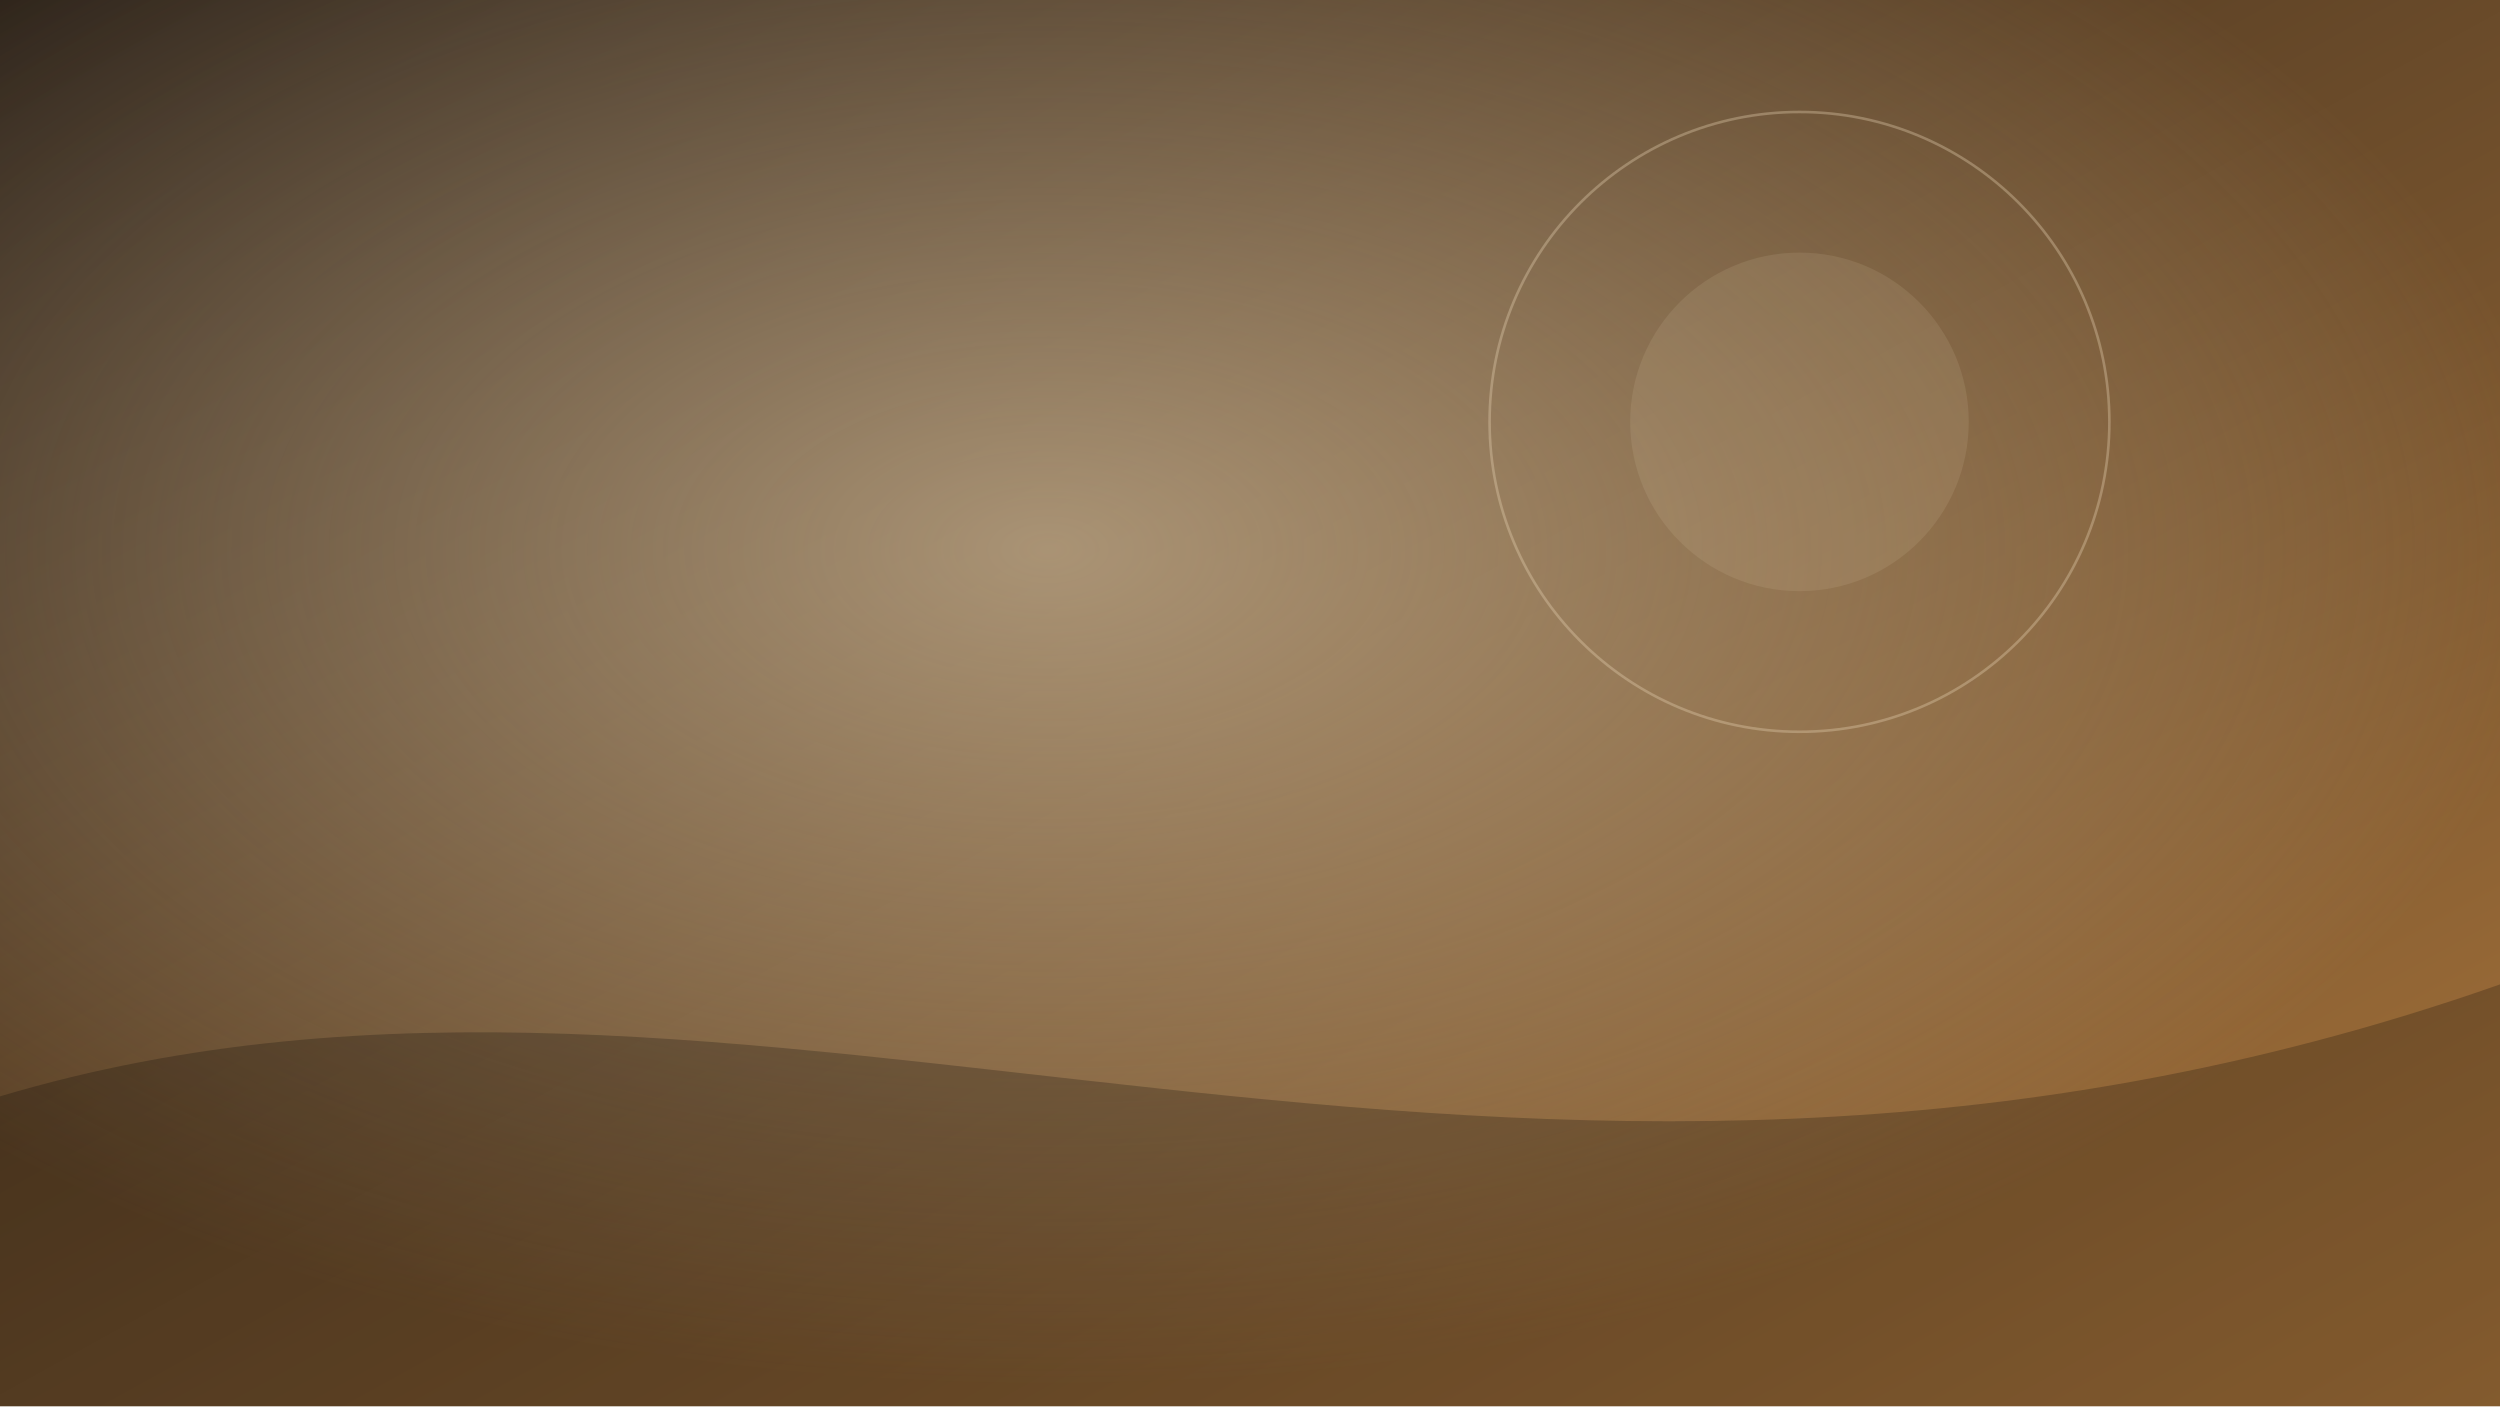
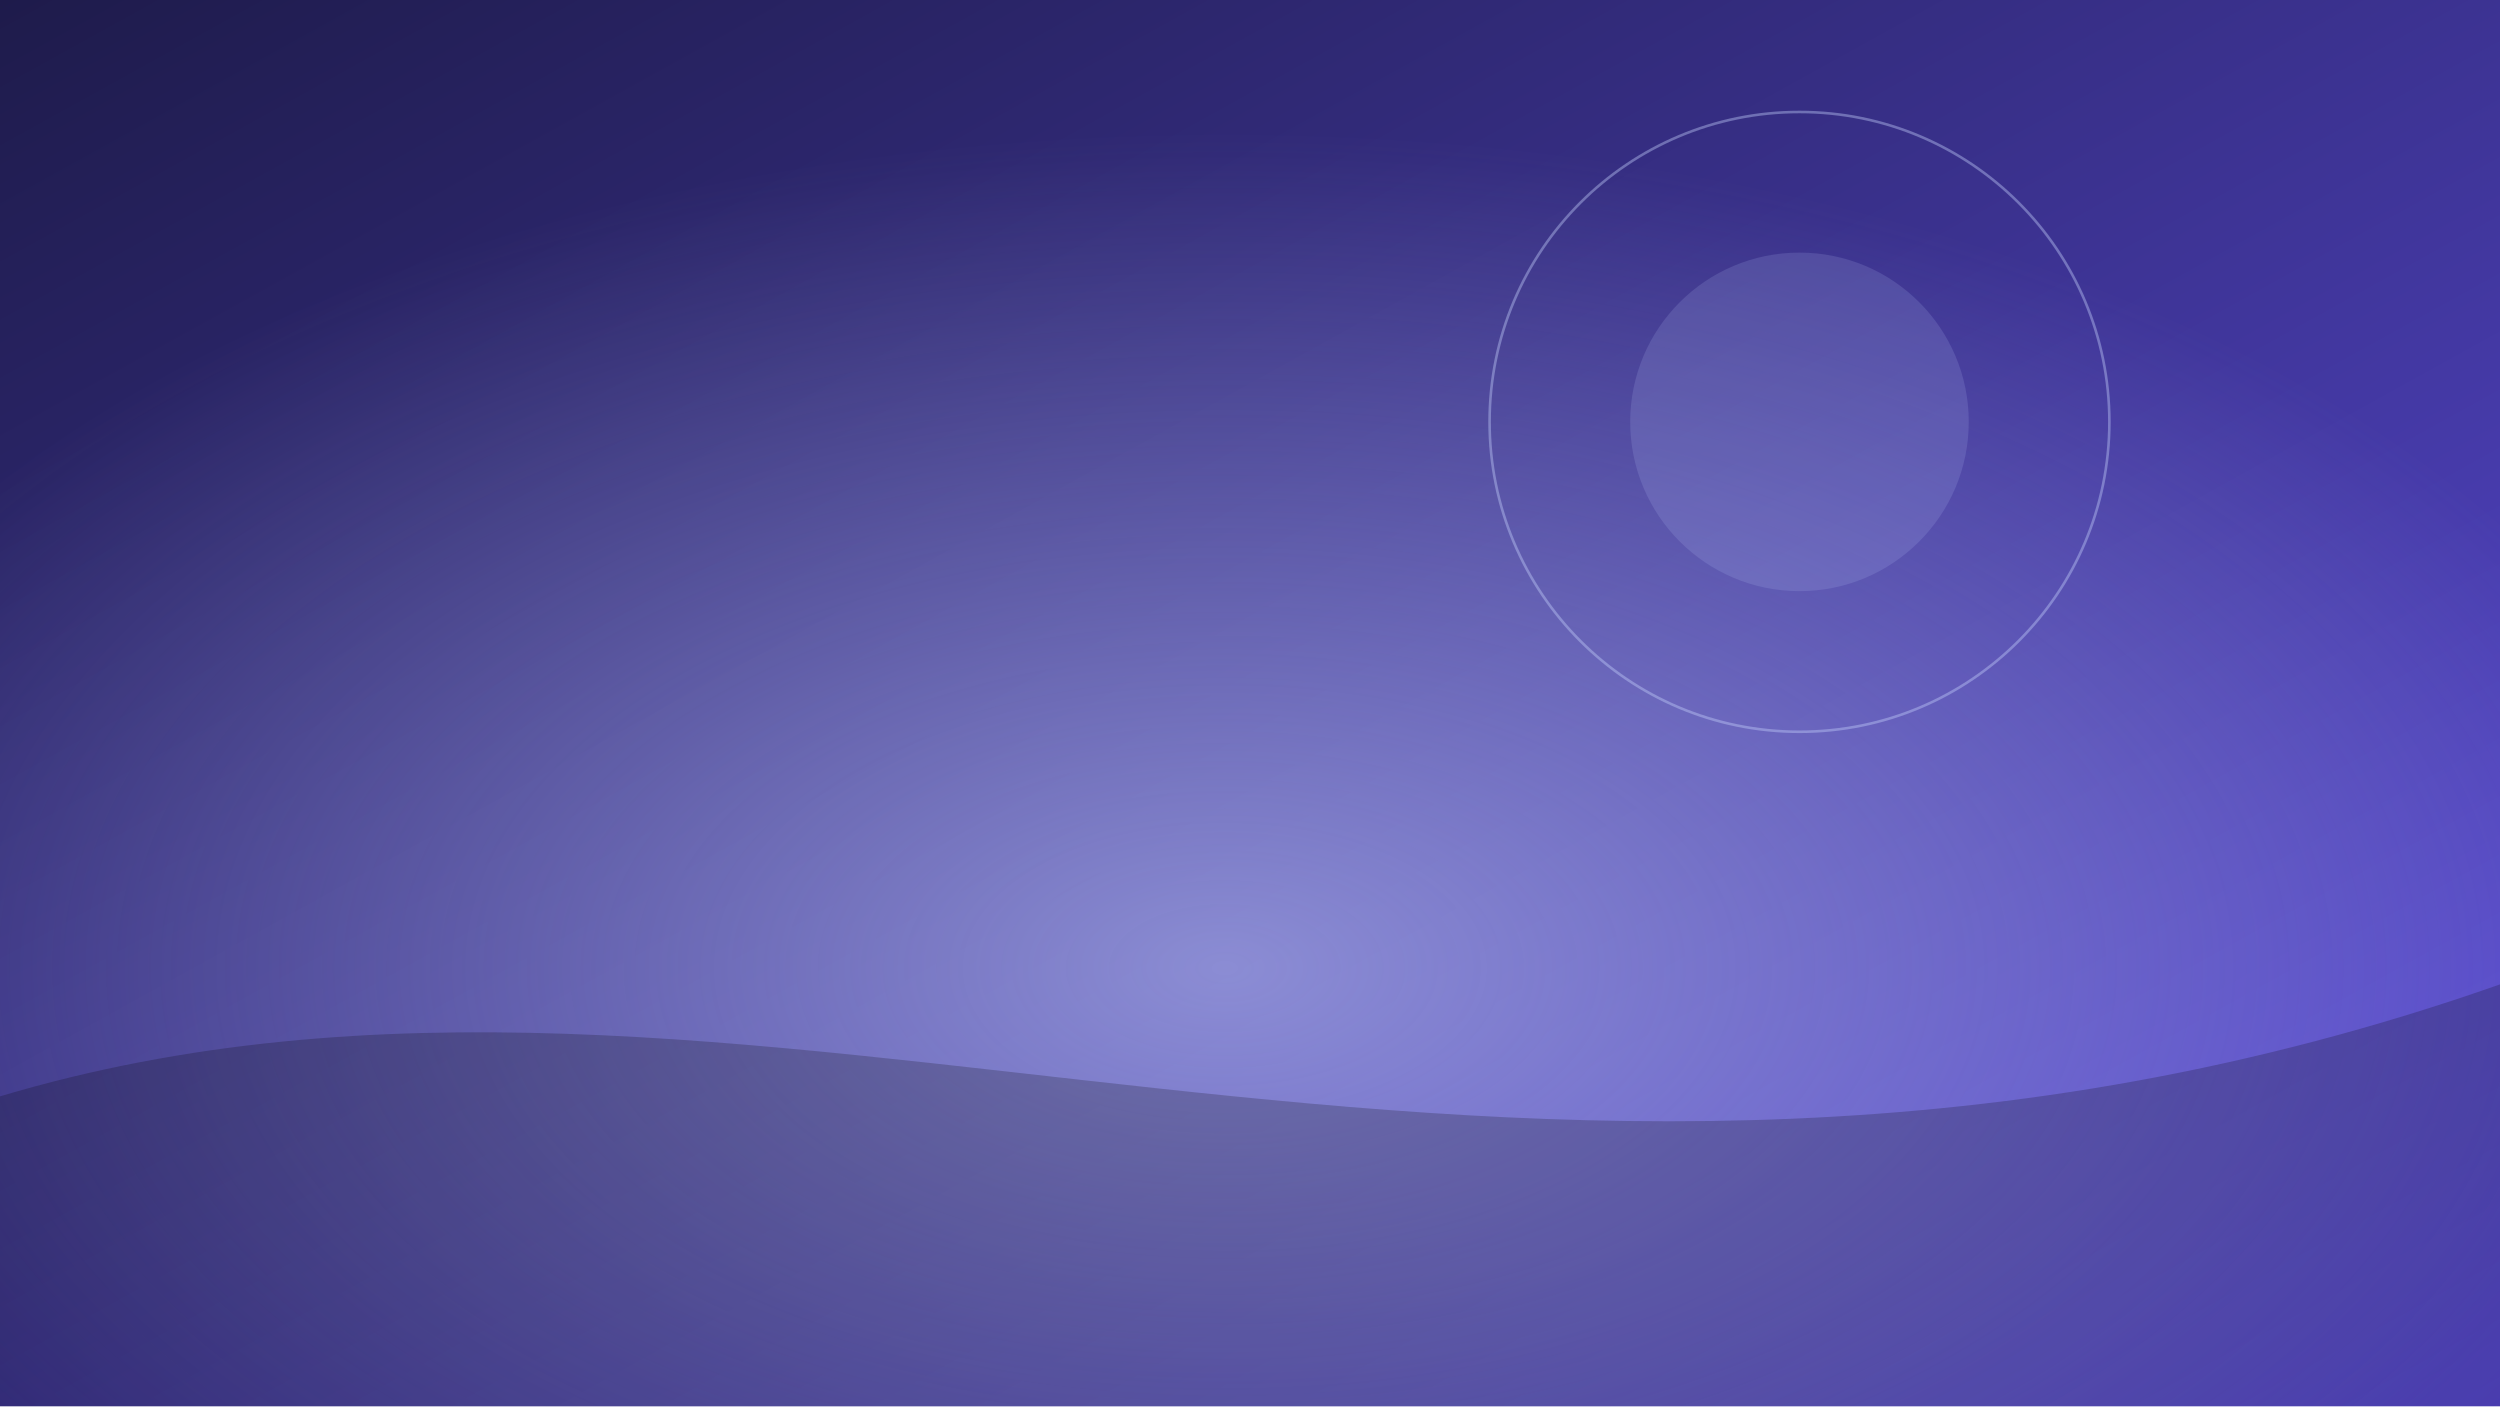
<svg xmlns="http://www.w3.org/2000/svg" viewBox="0 0 1920 1080" preserveAspectRatio="xMidYMid slice">
  <defs>
    <linearGradient id="g" x1="0" y1="0" x2="1" y2="1">
-       <stop offset="0" stop-color="#2b2118" />
-       <stop offset="1" stop-color="#a8743b" />
+       <stop offset="0" stop-color="#1E1B4B" />
+       <stop offset="1" stop-color="#5B4BDB" />
    </linearGradient>
-     <radialGradient id="r" cx="0.42" cy="0.39" r="0.6">
-       <stop offset="0" stop-color="#e8d5b5" stop-opacity=".55" />
-       <stop offset="1" stop-color="#e8d5b5" stop-opacity="0" />
+     <radialGradient id="r" cx="0.49" cy="0.69" r="0.6">
+       <stop offset="0" stop-color="#C7D2FE" stop-opacity=".55" />
+       <stop offset="1" stop-color="#C7D2FE" stop-opacity="0" />
    </radialGradient>
  </defs>
  <rect width="1920" height="1080" fill="url(#g)" />
  <rect width="1920" height="1080" fill="url(#r)" />
-   <circle cx="1382" cy="324" r="238" fill="none" stroke="#e8d5b5" stroke-opacity=".35" stroke-width="2" />
-   <circle cx="1382" cy="324" r="130" fill="#e8d5b5" fill-opacity=".12" />
-   <path d="M0 842 C 576 670, 1152 1026, 1920 756 L 1920 1080 L 0 1080 Z" fill="#000" fill-opacity=".22" />
+   <circle cx="1382" cy="324" r="238" fill="none" stroke="#C7D2FE" stroke-opacity=".4" stroke-width="2" />
+   <circle cx="1382" cy="324" r="130" fill="#C7D2FE" fill-opacity=".15" />
+   <path d="M0 842 C 576 670, 1152 1026, 1920 756 L 1920 1080 L 0 1080 Z" fill="#000" fill-opacity=".2" />
</svg>
